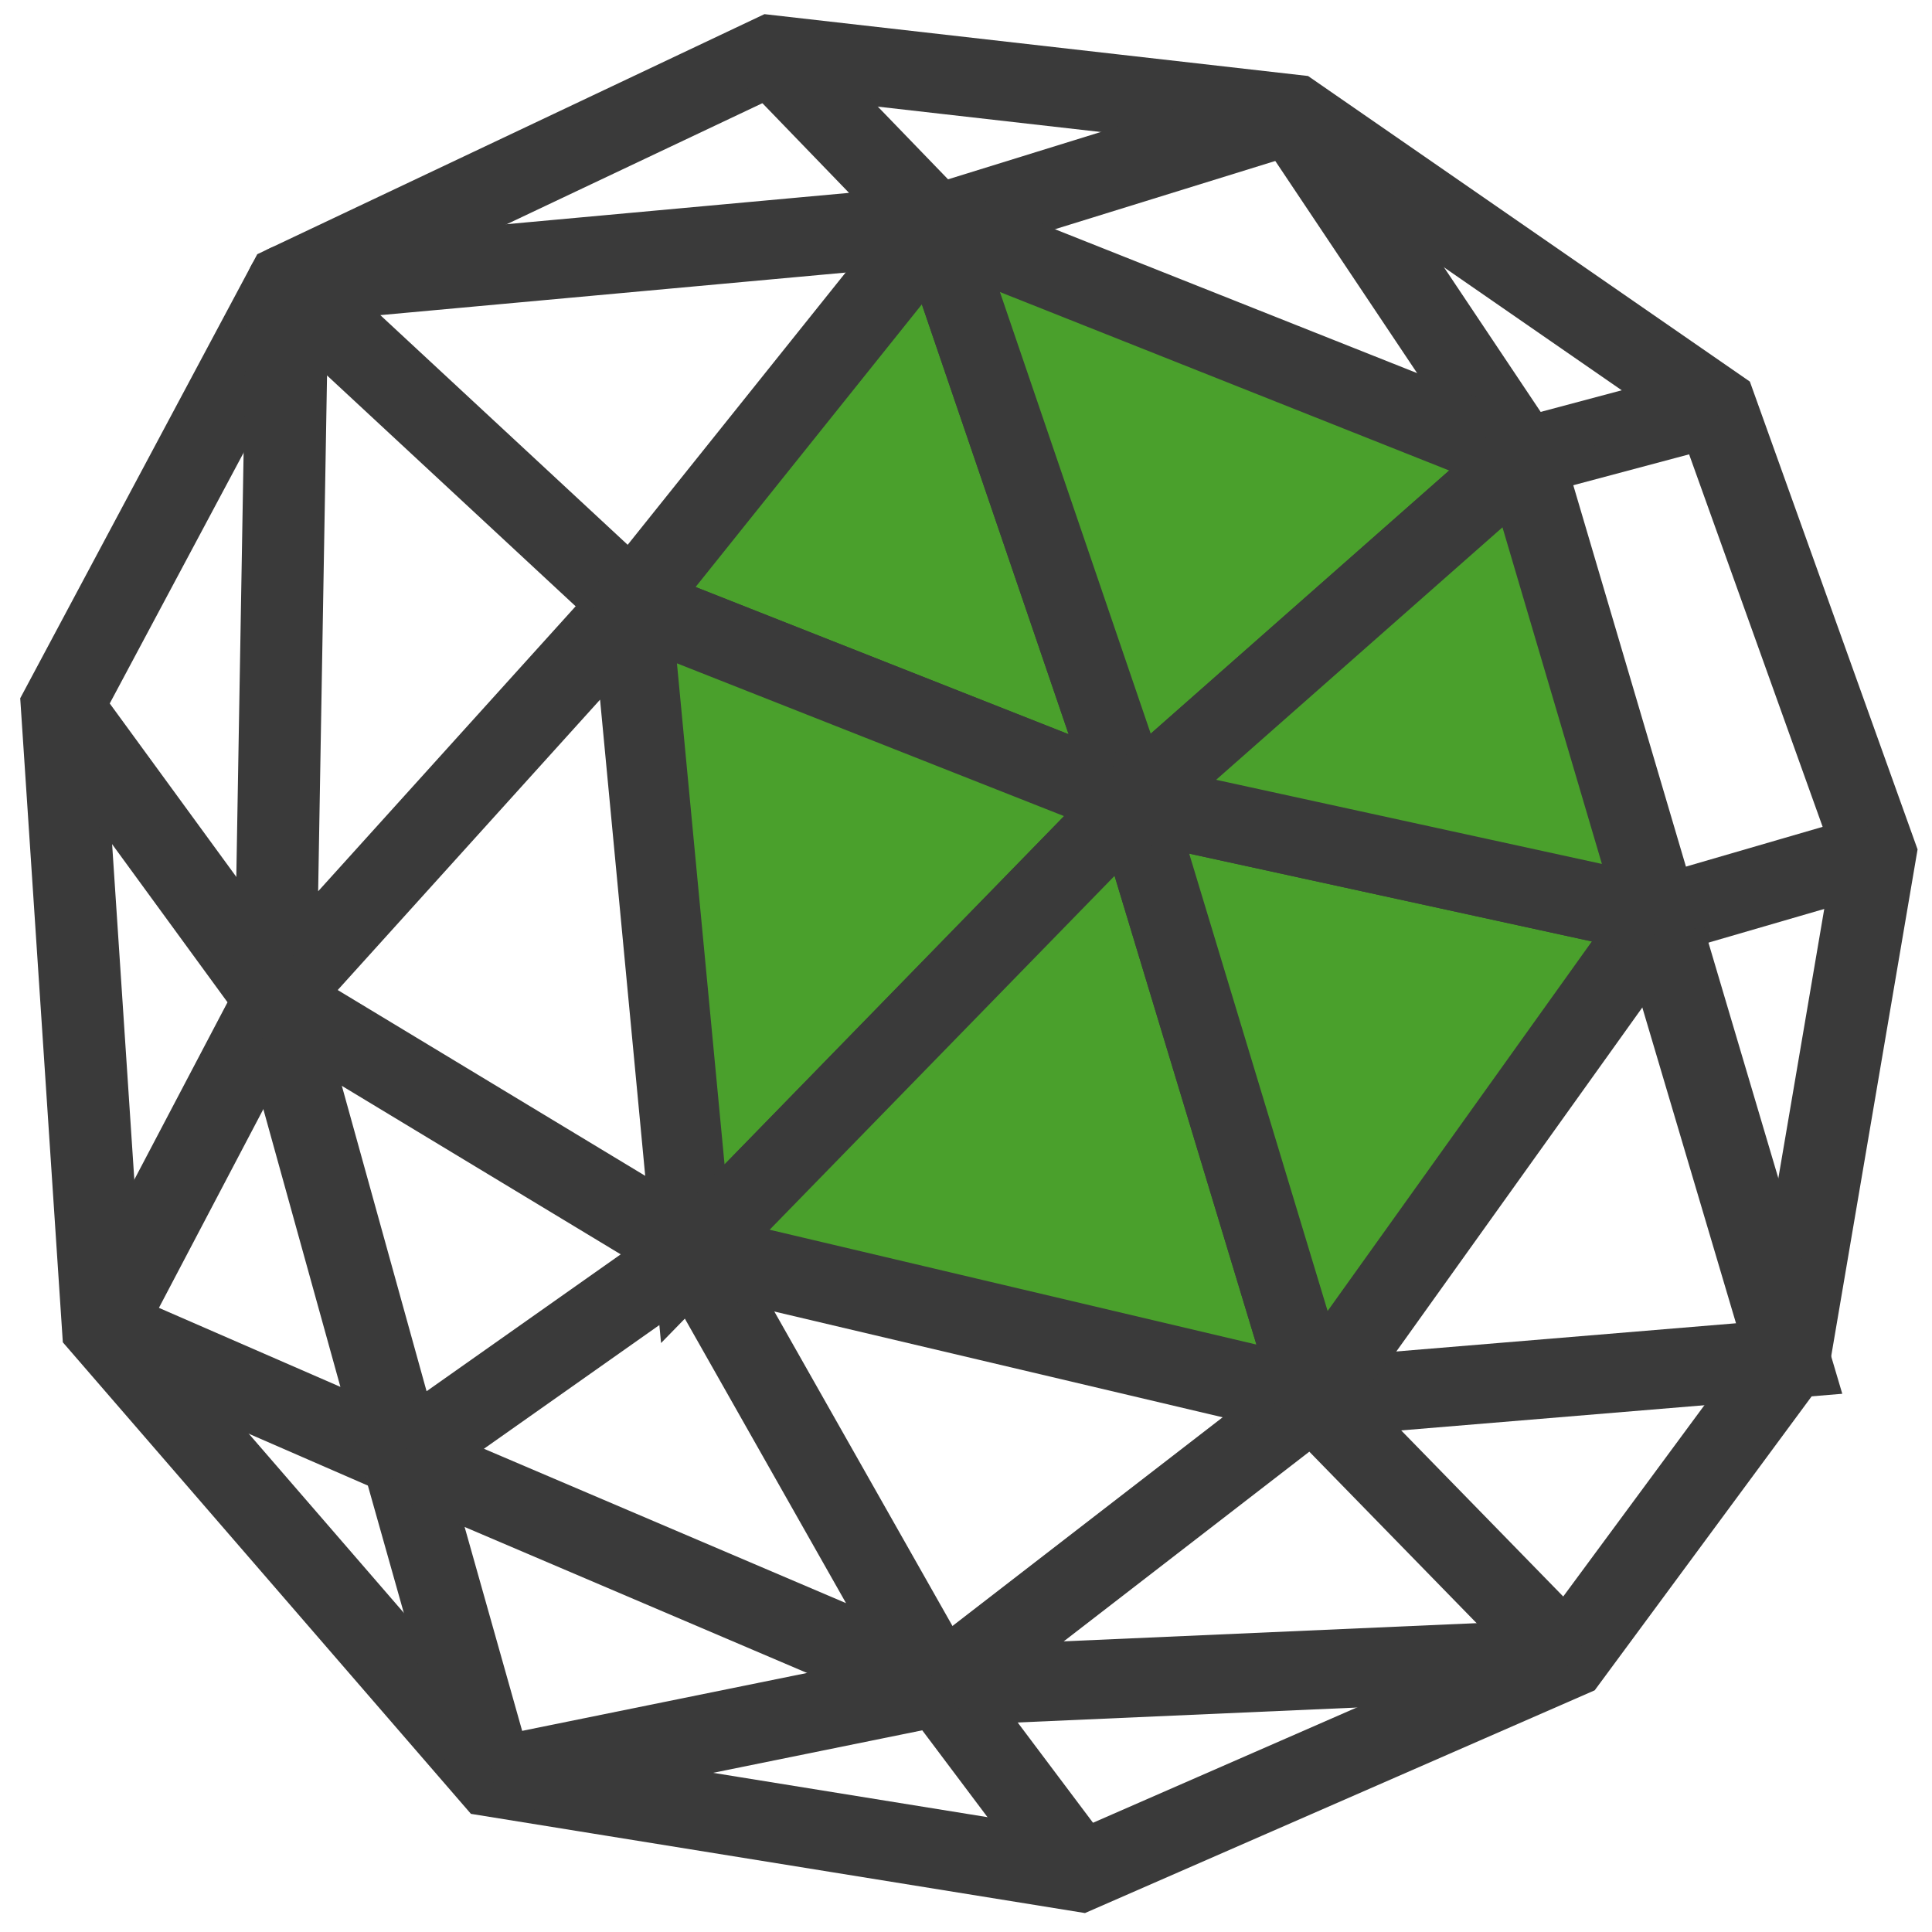
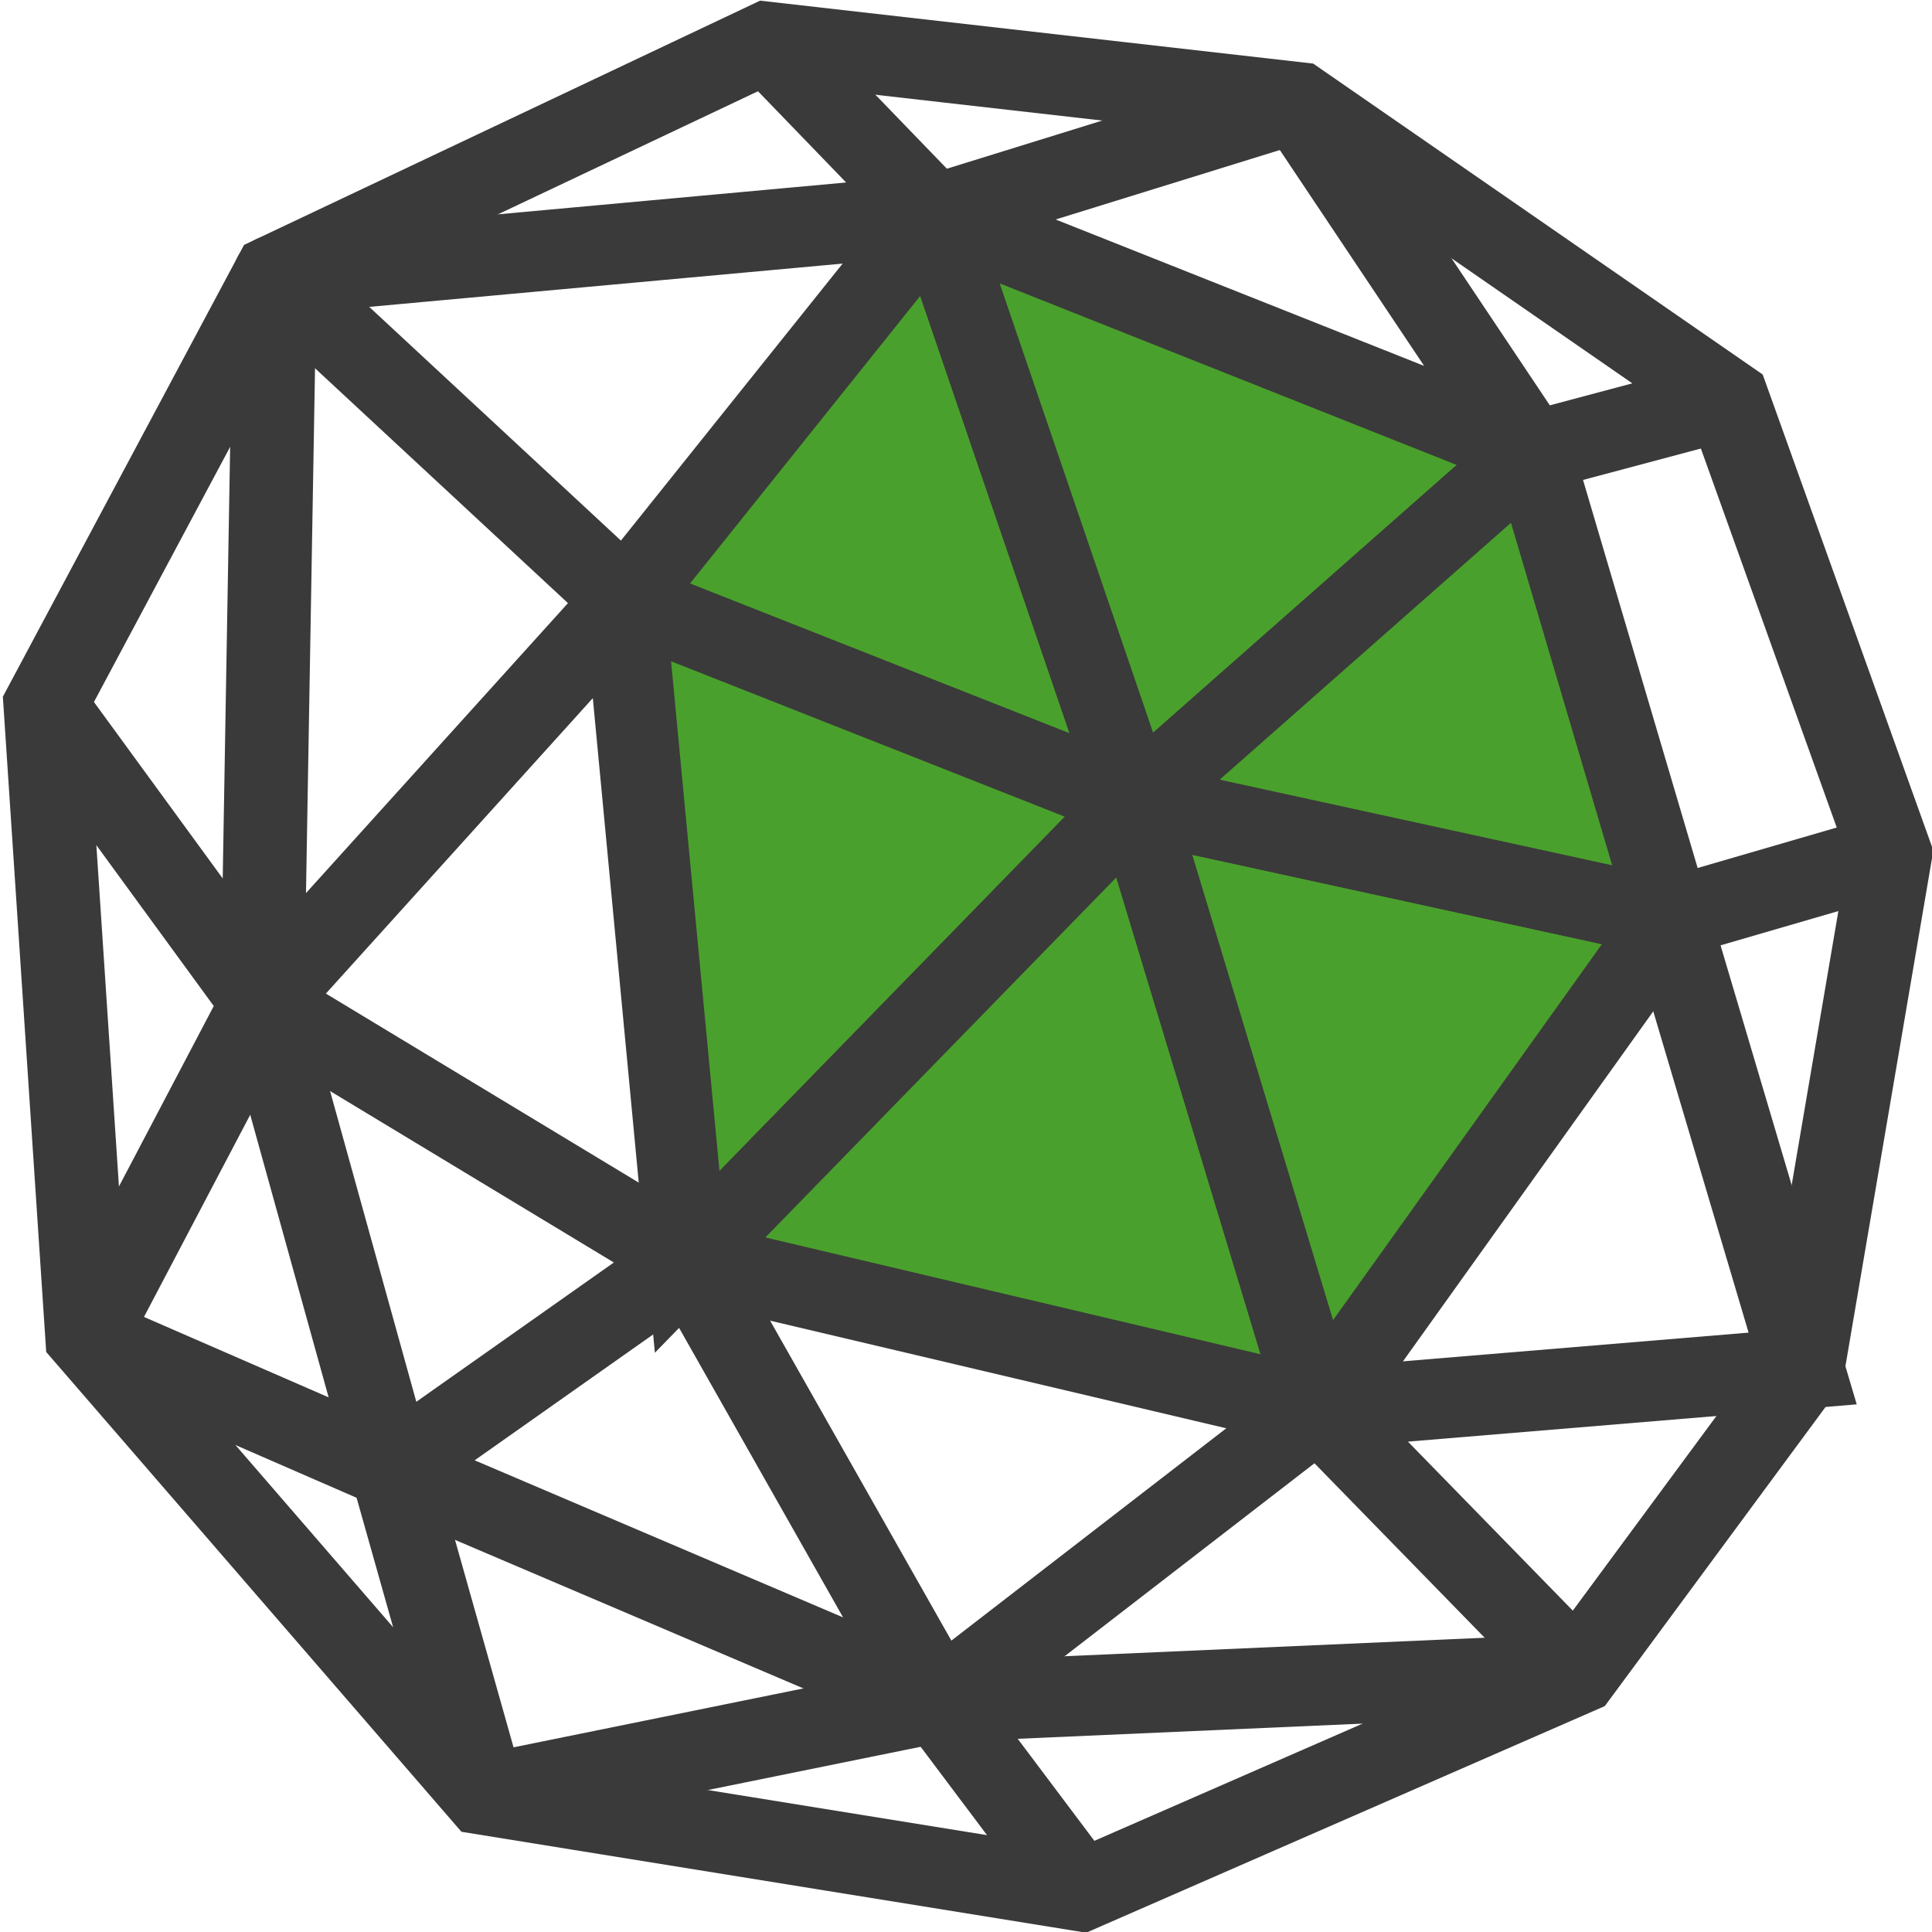
- <svg xmlns="http://www.w3.org/2000/svg" width="128" height="128" viewBox="0 0 33.867 33.867" version="1.1" id="svg5">
+ <svg xmlns="http://www.w3.org/2000/svg" width="128" height="128" viewBox="0 0 128 128" version="1.1" id="svg5">
  <defs id="defs2" />
  <g id="layer1">
-     <g id="g3863" transform="matrix(1.106847,0,0,1.065764,-2.798931,-1.463542)" style="fill:none;fill-opacity:1">
+     <g id="g3863" transform="matrix(4.256339,0,0,4.098357,-11.93707,-6.538605)" style="fill:none;fill-opacity:1">
      <path style="fill:none;fill-opacity:1;stroke:#3a3a3a;stroke-width:1.3;stroke-linecap:butt;stroke-linejoin:miter;stroke-miterlimit:4;stroke-dasharray:none;stroke-opacity:1" d="m 7.083,6.043 -3.574,6.953 0.65,10.202 6.173,7.408 9.292,1.559 7.732,-3.509 3.509,-4.938 1.365,-8.317 L 29.695,8.057 23.002,3.249 14.75,2.274 Z" id="path54" />
      <path style="fill:none;fill-opacity:1;stroke:#3a3a3a;stroke-width:1.3;stroke-linecap:butt;stroke-linejoin:round;stroke-miterlimit:4;stroke-dasharray:none;stroke-opacity:1" d="M 32.229,15.4 28.786,16.44 20.468,14.555 12.541,11.306 7.083,6.043 17.349,5.068 14.75,2.274" id="path56" />
      <path style="fill:none;fill-opacity:1;stroke:#3a3a3a;stroke-width:1.3;stroke-linecap:butt;stroke-linejoin:miter;stroke-miterlimit:4;stroke-dasharray:none;stroke-opacity:1" d="m 23.002,3.249 -5.653,1.819 3.119,9.487" id="path58" />
      <path style="fill:none;fill-opacity:1;stroke:#3a3a3a;stroke-width:1.3;stroke-linecap:butt;stroke-linejoin:miter;stroke-miterlimit:4;stroke-dasharray:none;stroke-opacity:1" d="M 17.349,5.068 26.641,8.902 29.695,8.057" id="path60" />
      <path style="fill:none;fill-opacity:1;stroke:#3a3a3a;stroke-width:1.3;stroke-linecap:butt;stroke-linejoin:miter;stroke-miterlimit:4;stroke-dasharray:none;stroke-opacity:1" d="M 26.641,8.902 23.002,3.249" id="path62" />
      <path style="fill:none;fill-opacity:1;stroke:#3a3a3a;stroke-width:1.3;stroke-linecap:butt;stroke-linejoin:miter;stroke-miterlimit:4;stroke-dasharray:none;stroke-opacity:1" d="M 26.641,8.902 20.468,14.555" id="path64" />
      <path style="fill:none;fill-opacity:1;stroke:#3a3a3a;stroke-width:1.3;stroke-linecap:butt;stroke-linejoin:miter;stroke-miterlimit:4;stroke-dasharray:none;stroke-opacity:1" d="m 26.641,8.902 2.144,7.538 2.079,7.278 -7.538,0.65 -2.859,-9.812 -6.953,7.408 L 12.541,11.306 6.888,17.804 7.083,6.043" id="path66" />
      <path style="fill:none;fill-opacity:1;stroke:#3a3a3a;stroke-width:1.3;stroke-linecap:butt;stroke-linejoin:miter;stroke-miterlimit:4;stroke-dasharray:none;stroke-opacity:1" d="m 3.509,12.996 3.379,4.808 -2.729,5.393" id="path68" />
      <path style="fill:none;fill-opacity:1;stroke:#3a3a3a;stroke-width:1.3;stroke-linecap:butt;stroke-linejoin:miter;stroke-miterlimit:4;stroke-dasharray:none;stroke-opacity:1" d="M 6.888,17.804 8.902,25.342 4.159,23.197" id="path70" />
      <path style="fill:none;fill-opacity:1;stroke:#3a3a3a;stroke-width:1.3;stroke-linecap:butt;stroke-linejoin:miter;stroke-miterlimit:4;stroke-dasharray:none;stroke-opacity:1" d="M 10.332,30.605 8.902,25.342 13.516,21.963 6.888,17.804" id="path72" />
      <path style="fill:none;fill-opacity:1;stroke:#3a3a3a;stroke-width:1.3;stroke-linecap:butt;stroke-linejoin:miter;stroke-miterlimit:4;stroke-dasharray:none;stroke-opacity:1" d="m 13.516,21.963 3.899,7.148 -8.512,-3.769" id="path74" />
      <path style="fill:none;fill-opacity:1;stroke:#3a3a3a;stroke-width:1.3;stroke-linecap:butt;stroke-linejoin:miter;stroke-miterlimit:4;stroke-dasharray:none;stroke-opacity:1" d="m 17.414,29.11 -7.083,1.495" id="path76" />
      <path style="fill:none;fill-opacity:1;stroke:#3a3a3a;stroke-width:1.3;stroke-linecap:butt;stroke-linejoin:miter;stroke-miterlimit:4;stroke-dasharray:none;stroke-opacity:1" d="m 17.414,29.11 2.209,3.054" id="path78" />
      <path style="fill:none;fill-opacity:1;stroke:#3a3a3a;stroke-width:1.3;stroke-linecap:butt;stroke-linejoin:miter;stroke-miterlimit:4;stroke-dasharray:none;stroke-opacity:1" d="m 17.414,29.11 9.942,-0.455" id="path80" />
      <path style="fill:none;fill-opacity:1;stroke:#3a3a3a;stroke-width:1.3;stroke-linecap:butt;stroke-linejoin:miter;stroke-miterlimit:4;stroke-dasharray:none;stroke-opacity:1" d="m 17.414,29.11 5.913,-4.743 4.029,4.289" id="path82" />
      <path style="fill:none;fill-opacity:1;stroke:#3a3a3a;stroke-width:1.3;stroke-linecap:butt;stroke-linejoin:miter;stroke-miterlimit:4;stroke-dasharray:none;stroke-opacity:1" d="M 23.327,24.367 13.516,21.963" id="path84" />
      <path style="fill:none;fill-opacity:1;stroke:#3a3a3a;stroke-width:1.3;stroke-linecap:butt;stroke-linejoin:miter;stroke-miterlimit:4;stroke-dasharray:none;stroke-opacity:1" d="M 12.541,11.306 17.349,5.068" id="path86" />
      <path style="fill:none;fill-opacity:1;stroke:#3a3a3a;stroke-width:1.3;stroke-linecap:butt;stroke-linejoin:miter;stroke-miterlimit:4;stroke-dasharray:none;stroke-opacity:1" d="m 23.327,24.367 5.458,-7.927" id="path1016" />
    </g>
-     <path style="fill:#4aa02c;fill-opacity:1;stroke:#3a3a3a;stroke-width:1.365;stroke-linecap:butt;stroke-linejoin:round;stroke-miterlimit:4;stroke-dasharray:none;stroke-opacity:1" d="M 19.856,14.049 16.404,3.938 11.082,10.586 Z" id="path16608" />
-     <path style="fill:#4aa02c;fill-opacity:1;stroke:#3a3a3a;stroke-width:1.365;stroke-linecap:butt;stroke-linejoin:miter;stroke-miterlimit:4;stroke-dasharray:none;stroke-opacity:1" d="M 16.404,3.938 19.856,14.049 26.689,8.024 16.404,3.938" id="path19919" />
-     <path style="fill:#4aa02c;fill-opacity:1;stroke:#3a3a3a;stroke-width:1.365;stroke-linecap:butt;stroke-linejoin:round;stroke-miterlimit:4;stroke-dasharray:none;stroke-opacity:1" d="m 11.082,10.586 1.079,11.357 7.696,-7.895 -8.774,-3.463" id="path24616" />
-     <path style="fill:#4aa02c;fill-opacity:1;stroke:#3a3a3a;stroke-width:1.365;stroke-linecap:butt;stroke-linejoin:round;stroke-miterlimit:4;stroke-dasharray:none;stroke-opacity:1" d="M 12.161,21.944 23.021,24.506 19.856,14.049 Z" id="path24618" />
-     <path style="fill:#4aa02c;fill-opacity:1;stroke:#3a3a3a;stroke-width:1.365;stroke-linecap:butt;stroke-linejoin:round;stroke-miterlimit:4;stroke-dasharray:none;stroke-opacity:1" d="m 23.021,24.506 6.041,-8.449 -9.206,-2.008 3.165,10.457" id="path24620" />
-     <path style="fill:#4aa02c;fill-opacity:1;stroke:#3a3a3a;stroke-width:1.365;stroke-linecap:butt;stroke-linejoin:round;stroke-miterlimit:4;stroke-dasharray:none;stroke-opacity:1" d="m 29.062,16.057 -2.373,-8.033 -6.833,6.025 9.206,2.008" id="path24622" />
+     <path style="fill:#4aa02c;fill-opacity:1;stroke:#3a3a3a;stroke-width:5.25;stroke-linecap:butt;stroke-linejoin:round;stroke-miterlimit:4;stroke-dasharray:none;stroke-opacity:1" d="M 75.183,53.114 61.907,14.233 41.441,39.799 Z" id="path16608" />
+     <path style="fill:#4aa02c;fill-opacity:1;stroke:#3a3a3a;stroke-width:5.25;stroke-linecap:butt;stroke-linejoin:miter;stroke-miterlimit:4;stroke-dasharray:none;stroke-opacity:1" d="M 61.907,14.233 75.183,53.114 101.457,29.945 61.907,14.233" id="path19919" />
+     <path style="fill:#4aa02c;fill-opacity:1;stroke:#3a3a3a;stroke-width:5.25;stroke-linecap:butt;stroke-linejoin:round;stroke-miterlimit:4;stroke-dasharray:none;stroke-opacity:1" d="M 41.441,39.799 45.59,83.473 75.183,53.114 41.441,39.799" id="path24616" />
+     <path style="fill:#4aa02c;fill-opacity:1;stroke:#3a3a3a;stroke-width:5.25;stroke-linecap:butt;stroke-linejoin:round;stroke-miterlimit:4;stroke-dasharray:none;stroke-opacity:1" d="M 45.59,83.473 87.352,93.326 75.183,53.114 Z" id="path24618" />
+     <path style="fill:#4aa02c;fill-opacity:1;stroke:#3a3a3a;stroke-width:5.25;stroke-linecap:butt;stroke-linejoin:round;stroke-miterlimit:4;stroke-dasharray:none;stroke-opacity:1" d="M 87.352,93.326 110.584,60.837 75.183,53.114 87.352,93.326" id="path24620" />
+     <path style="fill:#4aa02c;fill-opacity:1;stroke:#3a3a3a;stroke-width:5.25;stroke-linecap:butt;stroke-linejoin:round;stroke-miterlimit:4;stroke-dasharray:none;stroke-opacity:1" d="M 110.584,60.837 101.457,29.945 75.183,53.114 110.584,60.837" id="path24622" />
  </g>
</svg>
